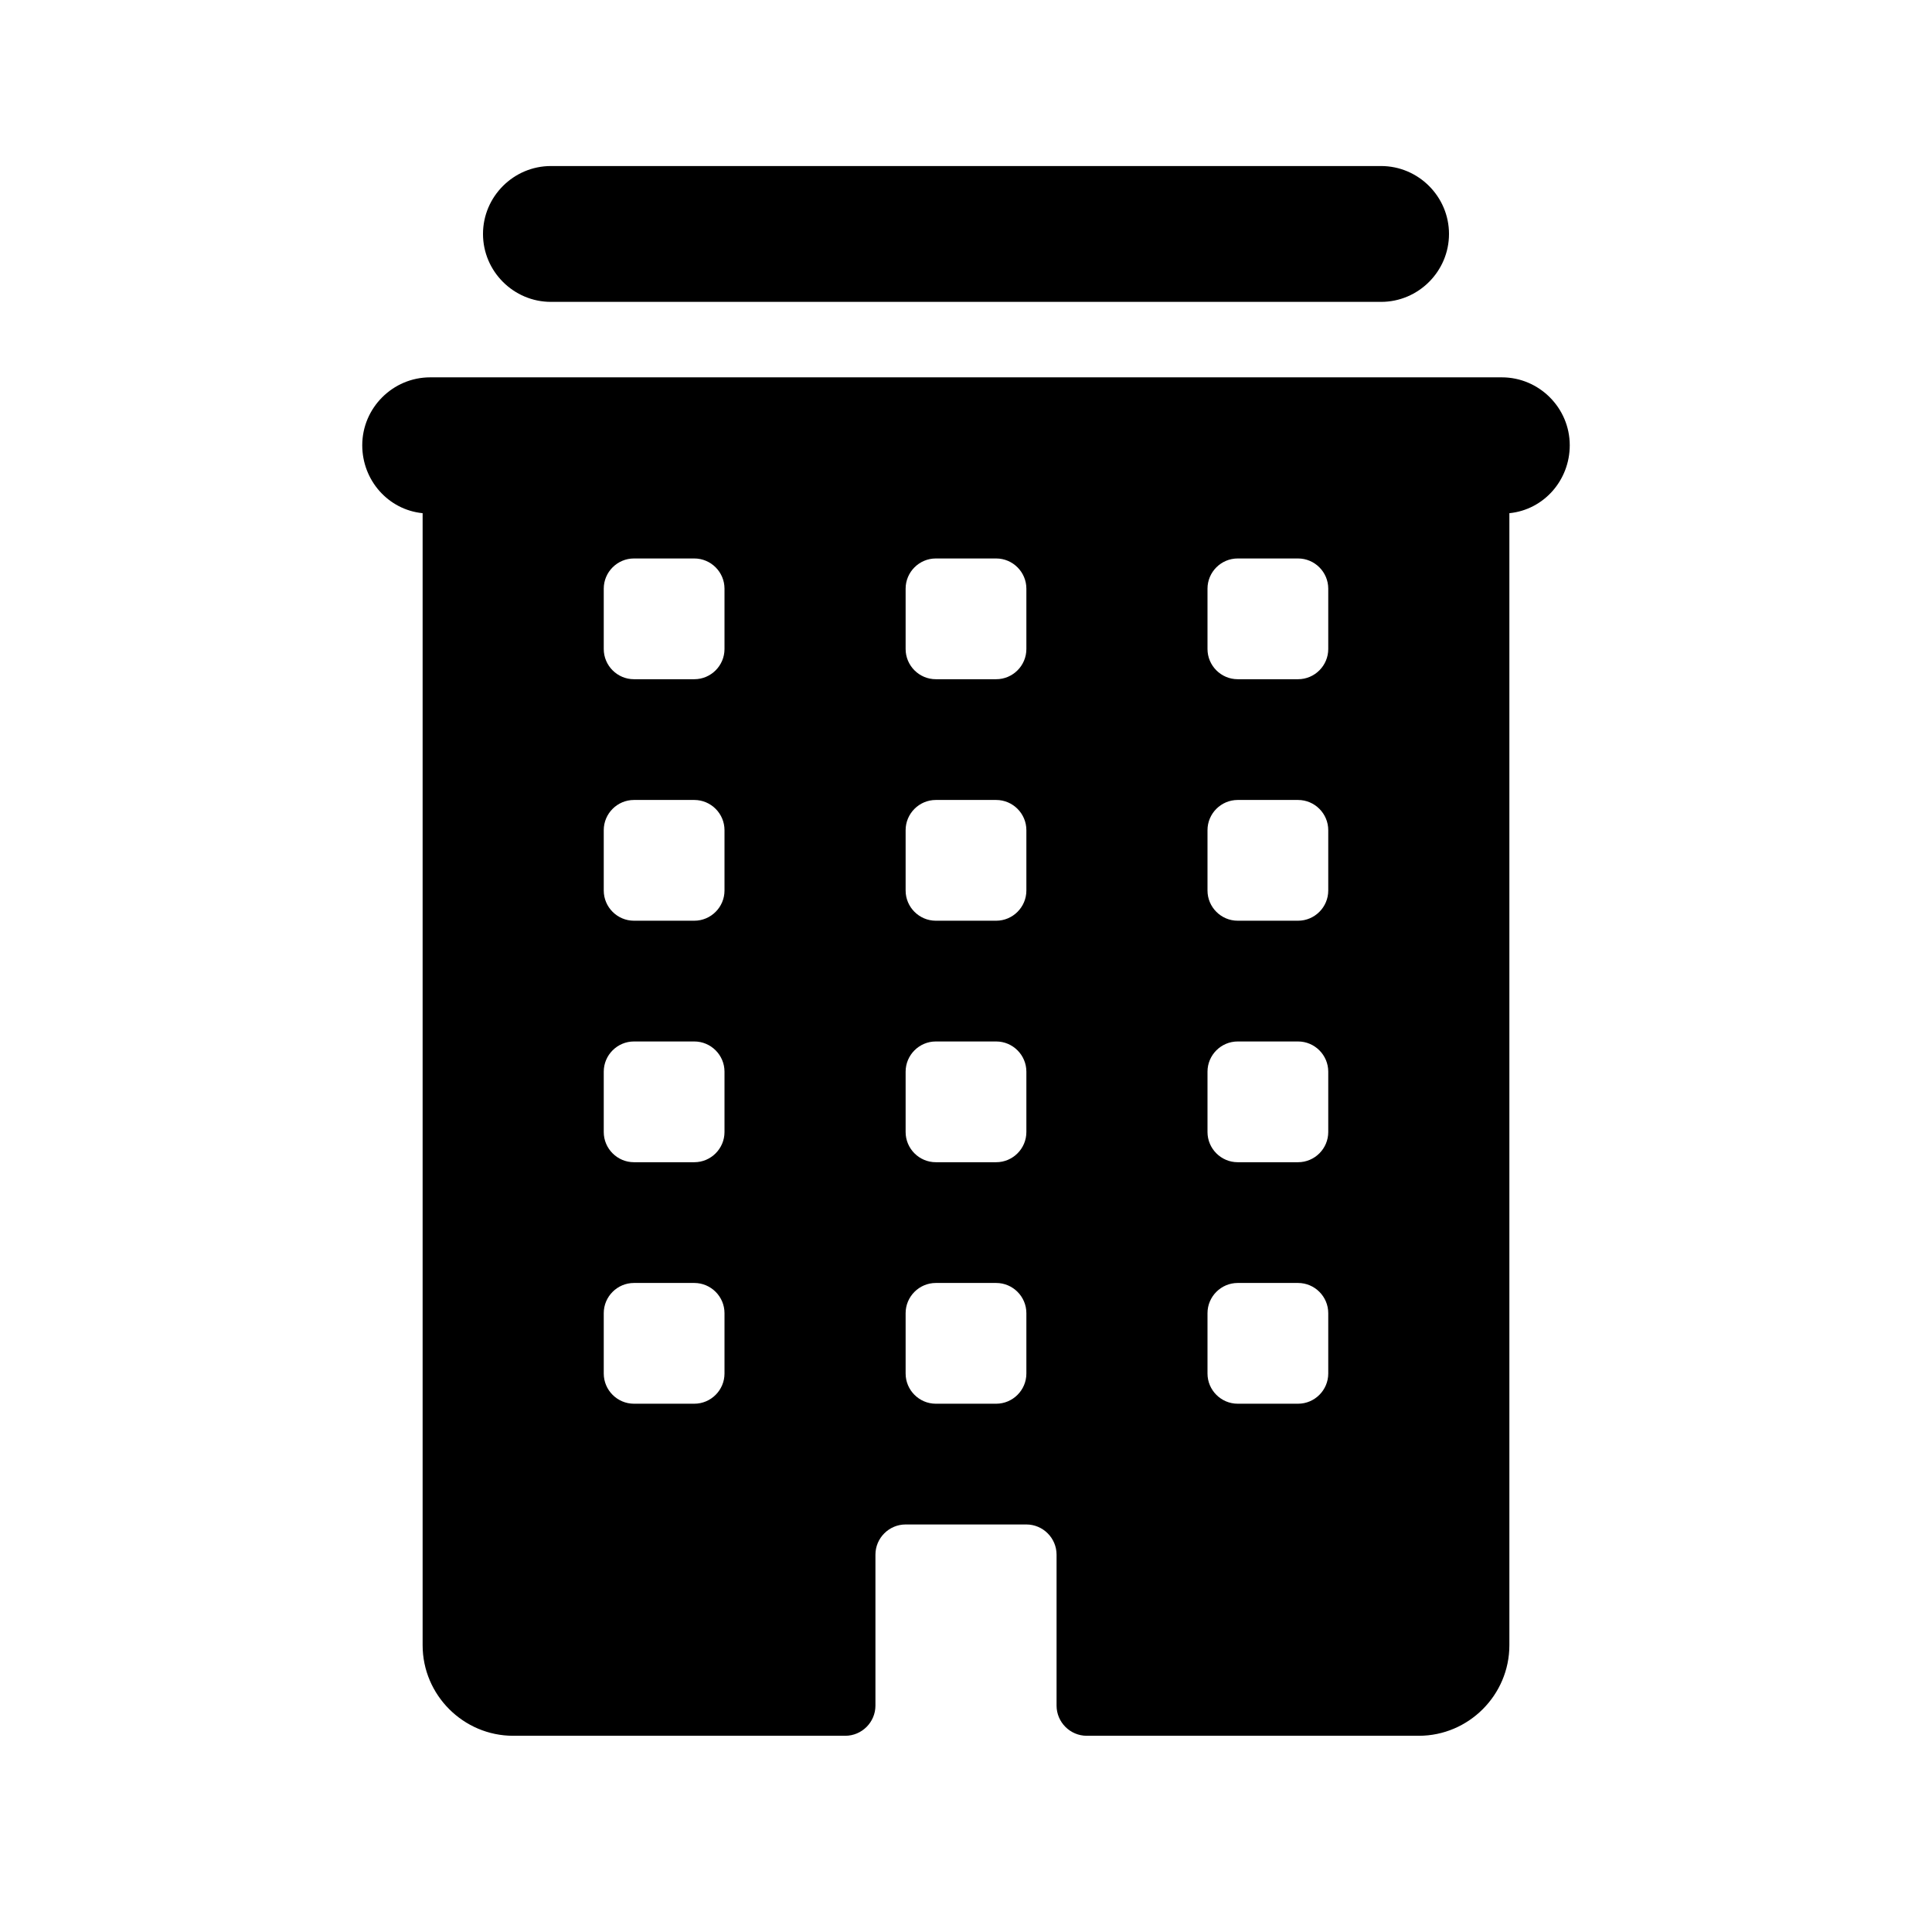
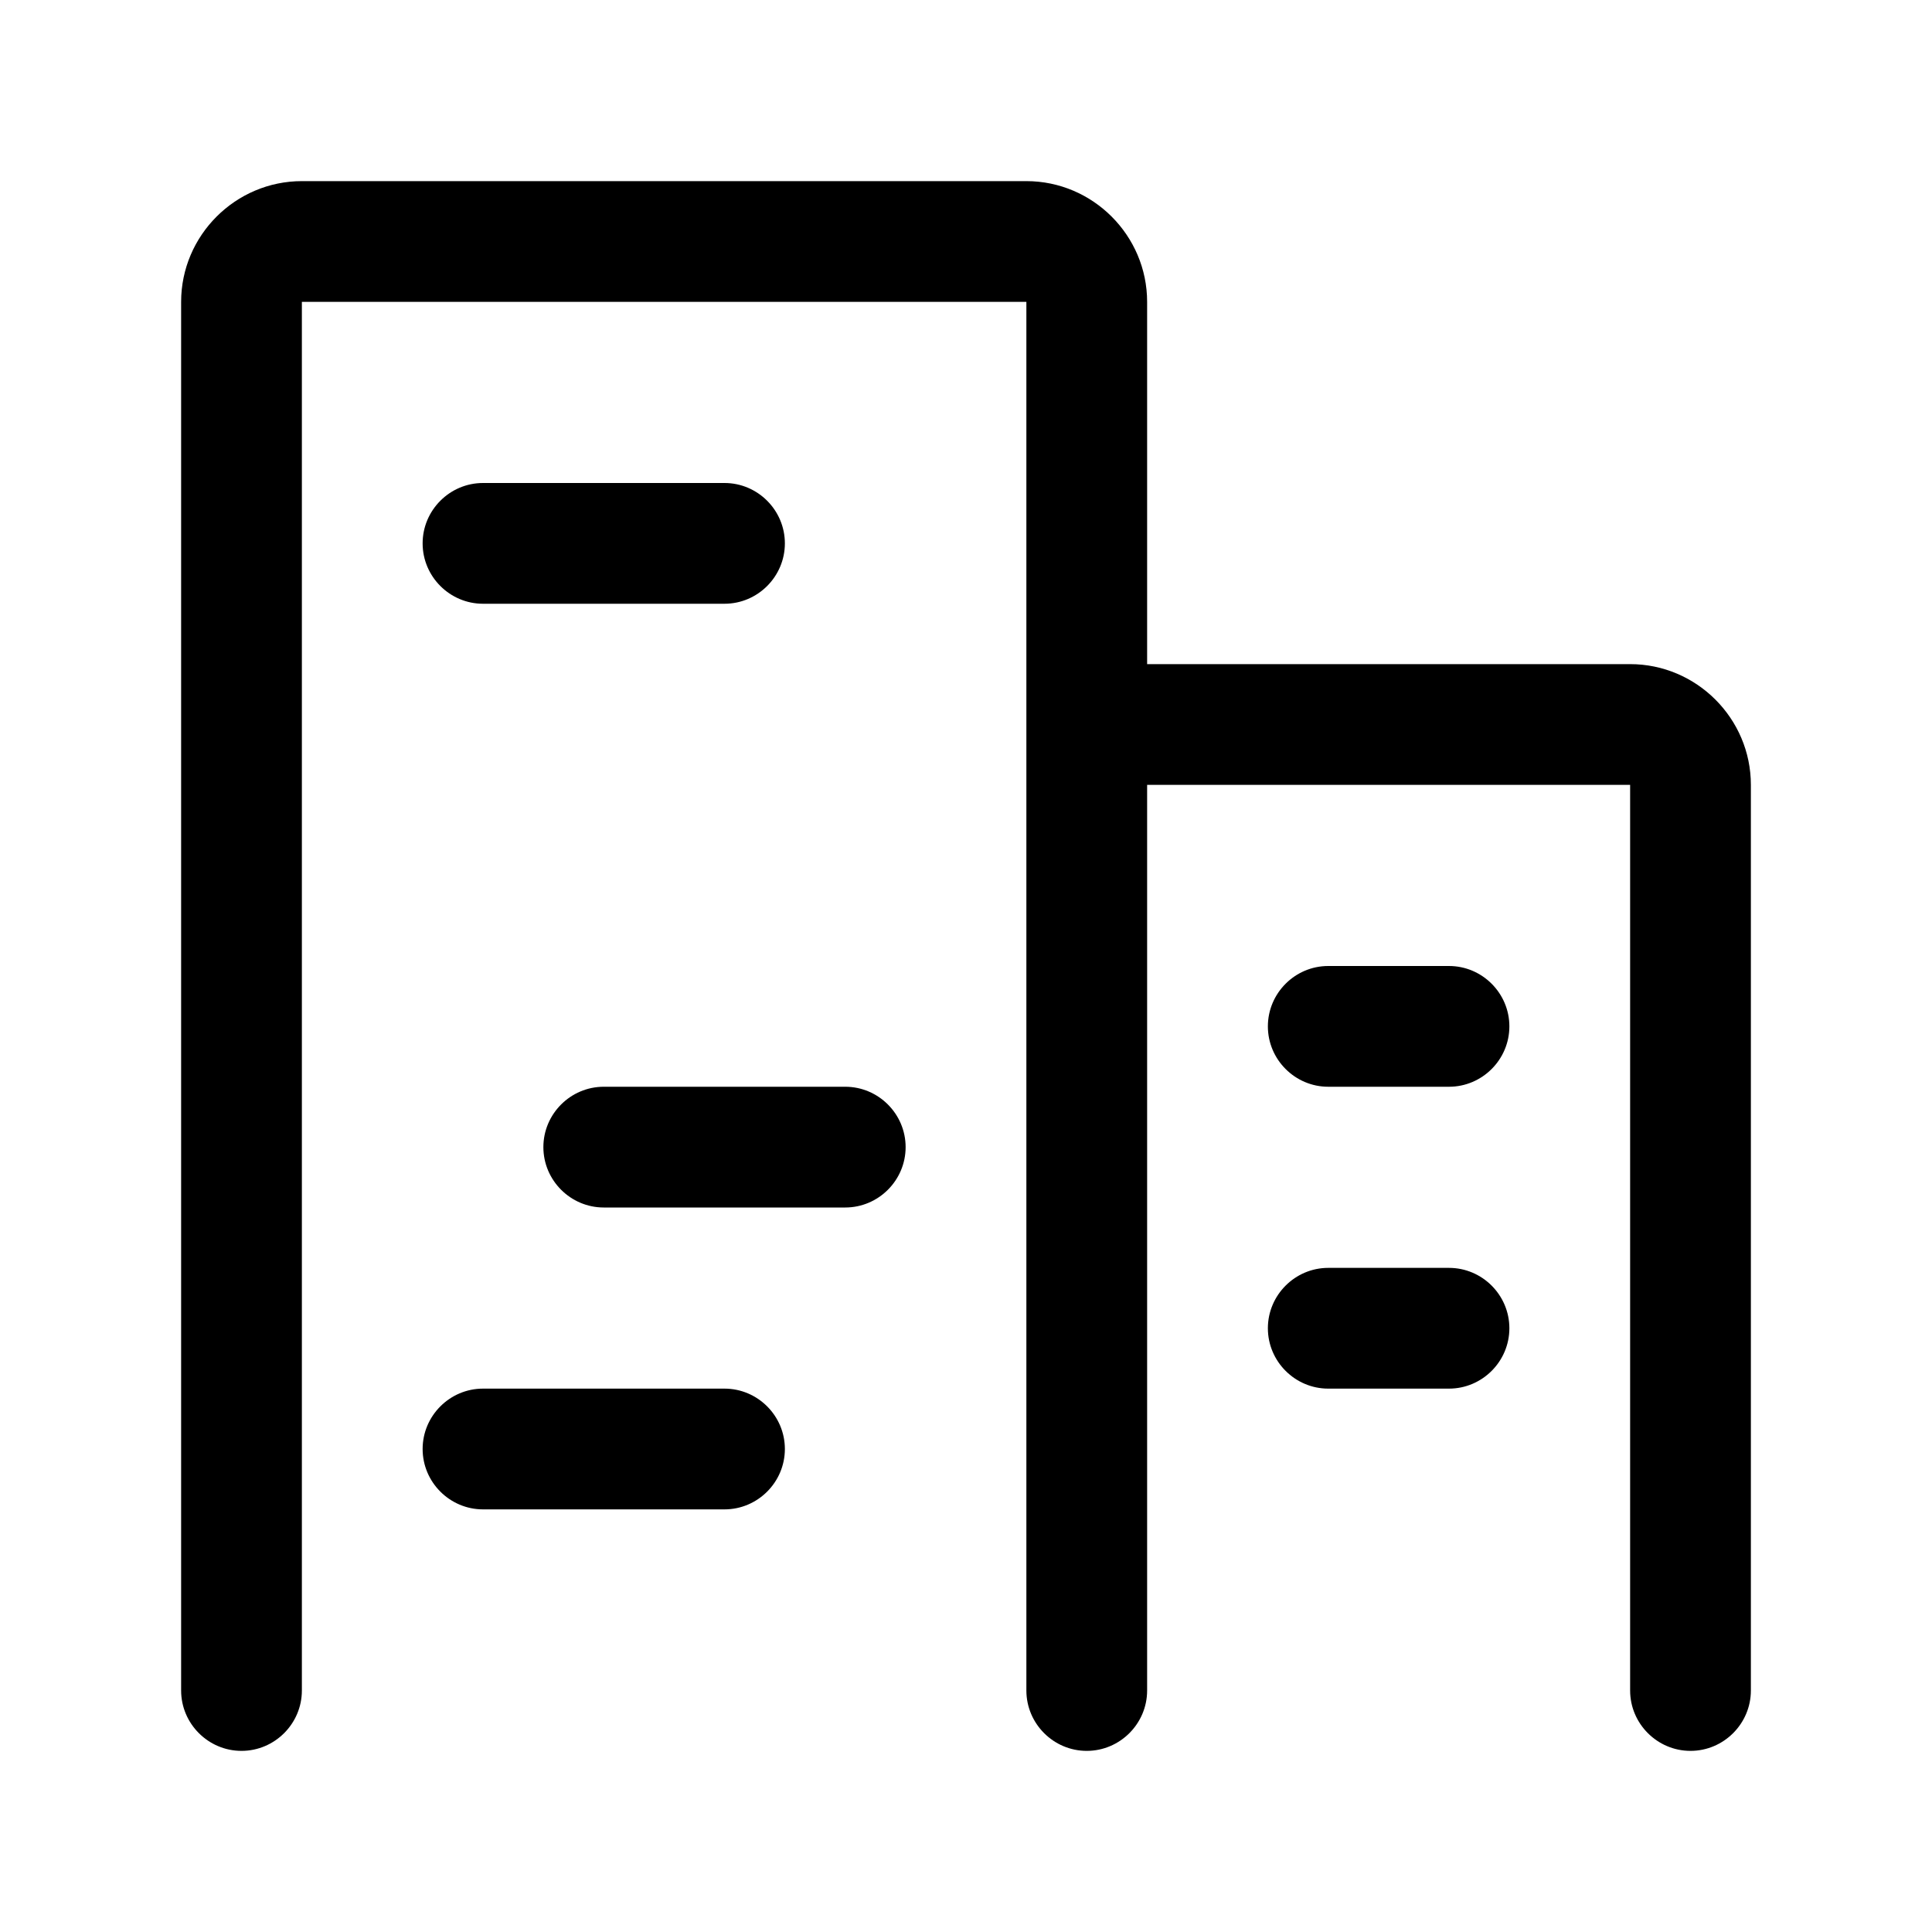
- <svg xmlns="http://www.w3.org/2000/svg" viewBox="0 0 512 512">
-   <path d="M146 80h220c9.9 0 18-8.1 18-18s-8.1-18-18-18H146c-9.9 0-18 8.1-18 18s8.1 18 18 18zm252 20H114c-9.9 0-18 8.1-18 18 0 9.3 6.9 17.1 16 18v300c0 13.2 10.8 24 24 24h88c4.4 0 8-3.6 8-8v-40c0-4.4 3.6-8 8-8h32c4.4 0 8 3.6 8 8v40c0 4.4 3.6 8 8 8h88c13.2 0 24-10.8 24-24V136c9.1-.9 16-8.7 16-18 0-9.9-8.1-18-18-18zM192 364c0 4.4-3.6 8-8 8h-16c-4.4 0-8-3.6-8-8v-16c0-4.4 3.6-8 8-8h16c4.4 0 8 3.6 8 8v16zm0-64c0 4.4-3.6 8-8 8h-16c-4.4 0-8-3.6-8-8v-16c0-4.4 3.6-8 8-8h16c4.4 0 8 3.6 8 8v16zm0-64c0 4.4-3.6 8-8 8h-16c-4.4 0-8-3.6-8-8v-16c0-4.4 3.6-8 8-8h16c4.4 0 8 3.6 8 8v16zm0-64c0 4.4-3.6 8-8 8h-16c-4.4 0-8-3.6-8-8v-16c0-4.4 3.6-8 8-8h16c4.4 0 8 3.6 8 8v16zm80 192c0 4.4-3.6 8-8 8h-16c-4.4 0-8-3.6-8-8v-16c0-4.4 3.6-8 8-8h16c4.4 0 8 3.6 8 8v16zm0-64c0 4.4-3.6 8-8 8h-16c-4.4 0-8-3.6-8-8v-16c0-4.4 3.6-8 8-8h16c4.4 0 8 3.6 8 8v16zm0-64c0 4.4-3.6 8-8 8h-16c-4.4 0-8-3.6-8-8v-16c0-4.4 3.6-8 8-8h16c4.4 0 8 3.6 8 8v16zm0-64c0 4.4-3.6 8-8 8h-16c-4.4 0-8-3.6-8-8v-16c0-4.4 3.6-8 8-8h16c4.4 0 8 3.6 8 8v16zm80 192c0 4.4-3.6 8-8 8h-16c-4.4 0-8-3.6-8-8v-16c0-4.4 3.6-8 8-8h16c4.4 0 8 3.6 8 8v16zm0-64c0 4.4-3.6 8-8 8h-16c-4.4 0-8-3.6-8-8v-16c0-4.4 3.6-8 8-8h16c4.4 0 8 3.6 8 8v16zm0-64c0 4.4-3.6 8-8 8h-16c-4.4 0-8-3.6-8-8v-16c0-4.4 3.6-8 8-8h16c4.4 0 8 3.6 8 8v16zm0-64c0 4.4-3.6 8-8 8h-16c-4.4 0-8-3.6-8-8v-16c0-4.4 3.6-8 8-8h16c4.4 0 8 3.6 8 8v16z" />
+ <svg xmlns="http://www.w3.org/2000/svg" viewBox="0 0 256 256">
+   <path d="M216 88h-64V40c0-8.8-7.2-16-16-16H40c-8.8 0-16 7.2-16 16v184c0 4.4 3.6 8 8 8s8-3.6 8-8V40h96v184c0 4.4 3.6 8 8 8s8-3.6 8-8V104h64v120c0 4.4 3.6 8 8 8s8-3.6 8-8V104c0-8.8-7.2-16-16-16z" />
+   <path d="M64 80h32c4.4 0 8-3.6 8-8s-3.6-8-8-8H64c-4.4 0-8 3.6-8 8s3.6 8 8 8zm48 64H80c-4.4 0-8 3.6-8 8s3.6 8 8 8h32c4.4 0 8-3.6 8-8s-3.6-8-8-8zm-16 40H64c-4.4 0-8 3.6-8 8s3.6 8 8 8h32c4.4 0 8-3.6 8-8s-3.6-8-8-8zm96-16h-16c-4.4 0-8 3.6-8 8s3.6 8 8 8h16c4.4 0 8-3.6 8-8s-3.6-8-8-8zm0-40h-16c-4.4 0-8 3.6-8 8s3.6 8 8 8h16c4.4 0 8-3.6 8-8s-3.6-8-8-8z" />
</svg>
